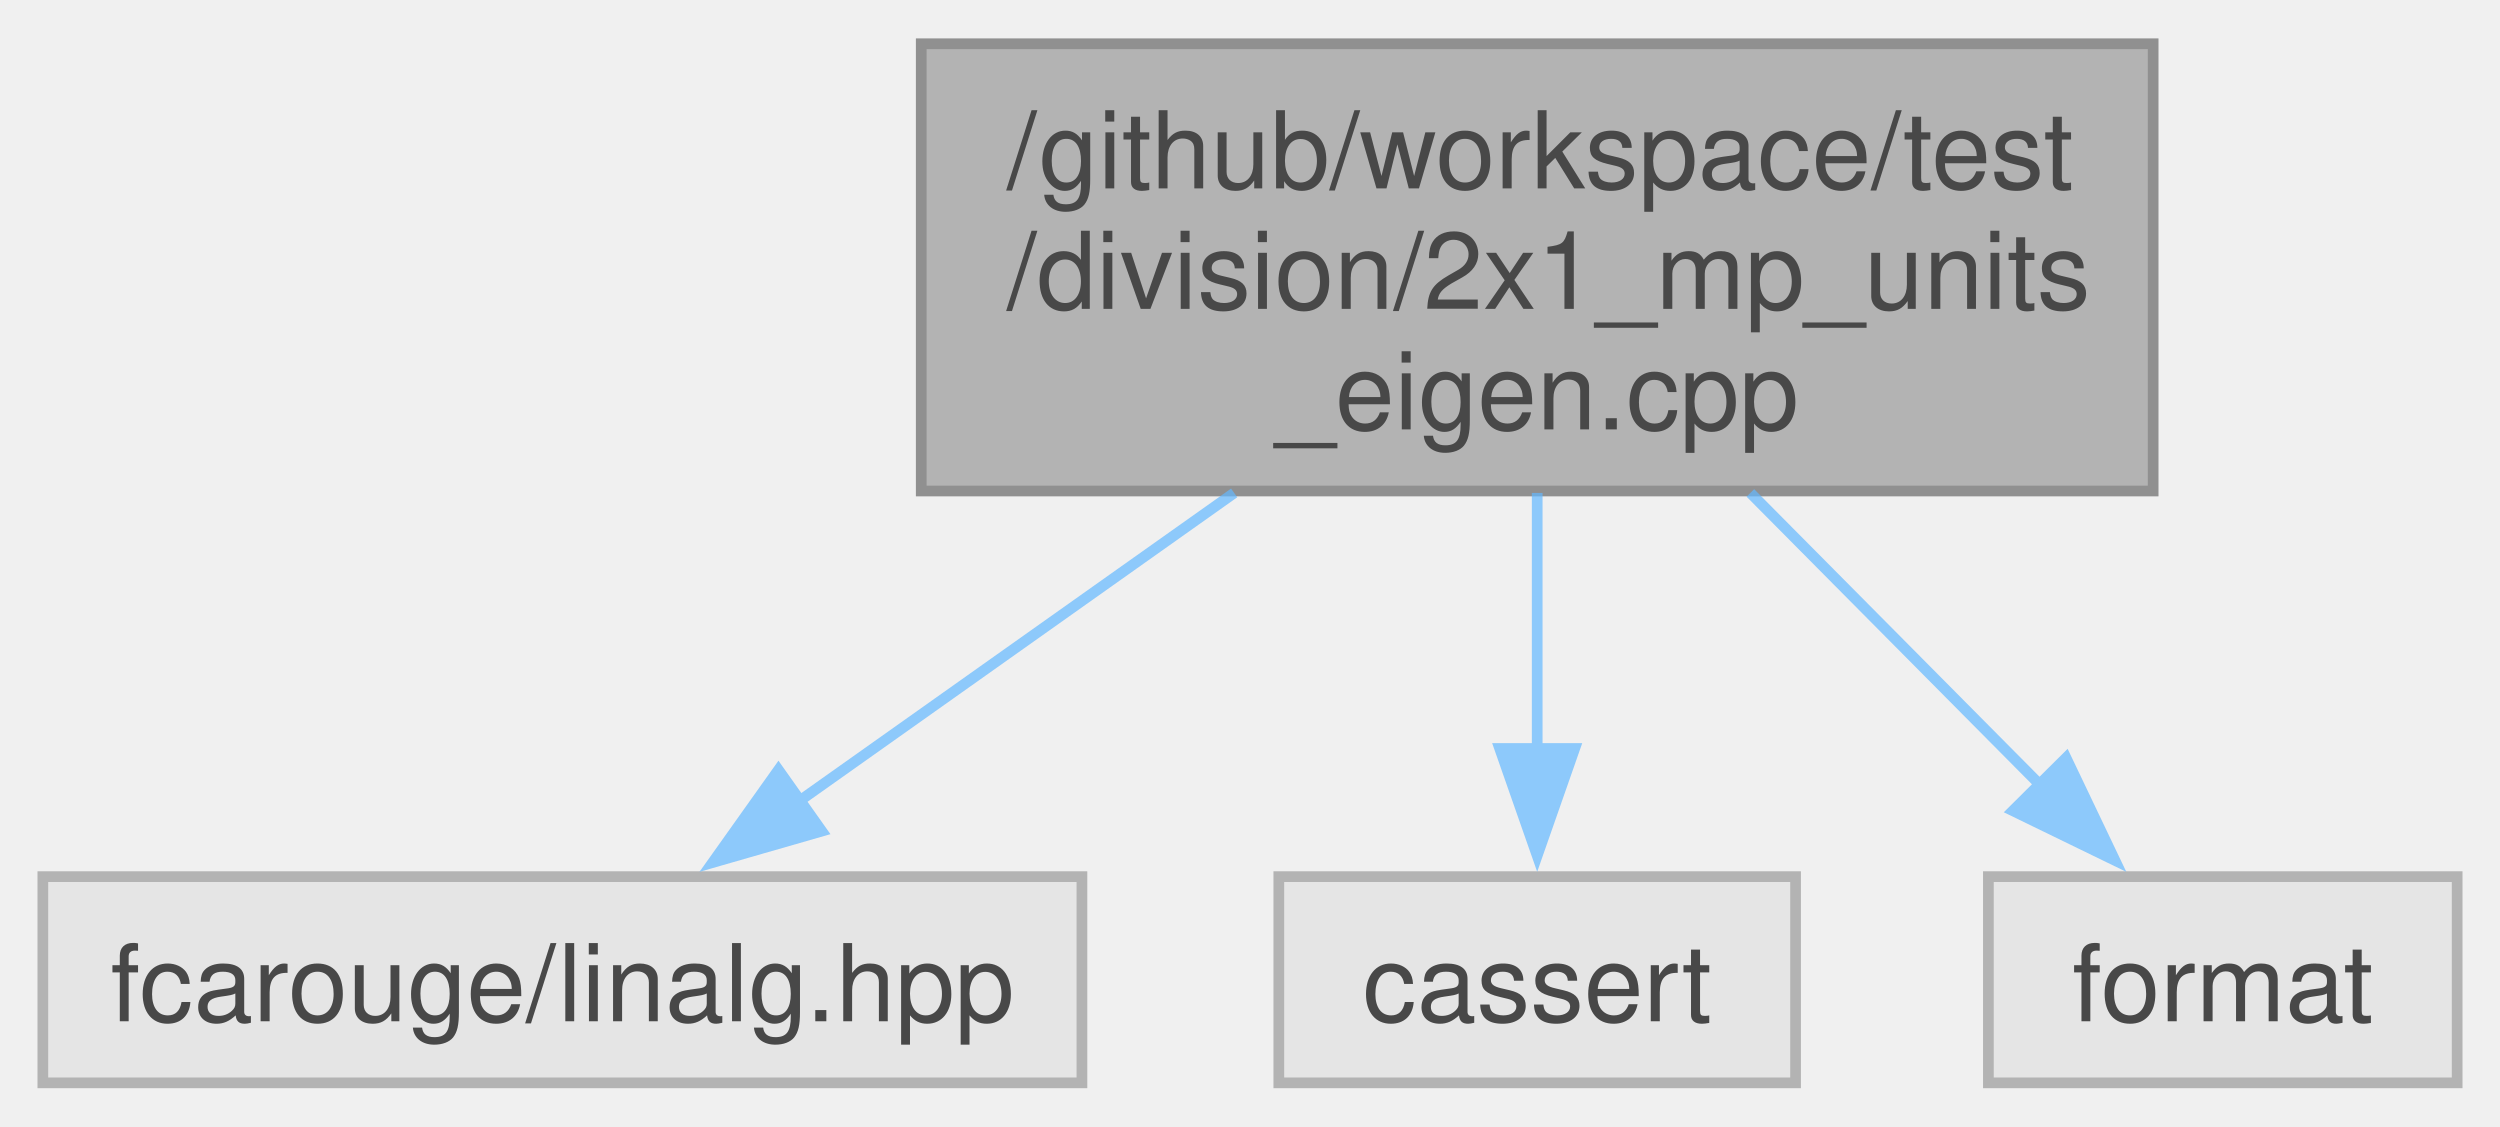
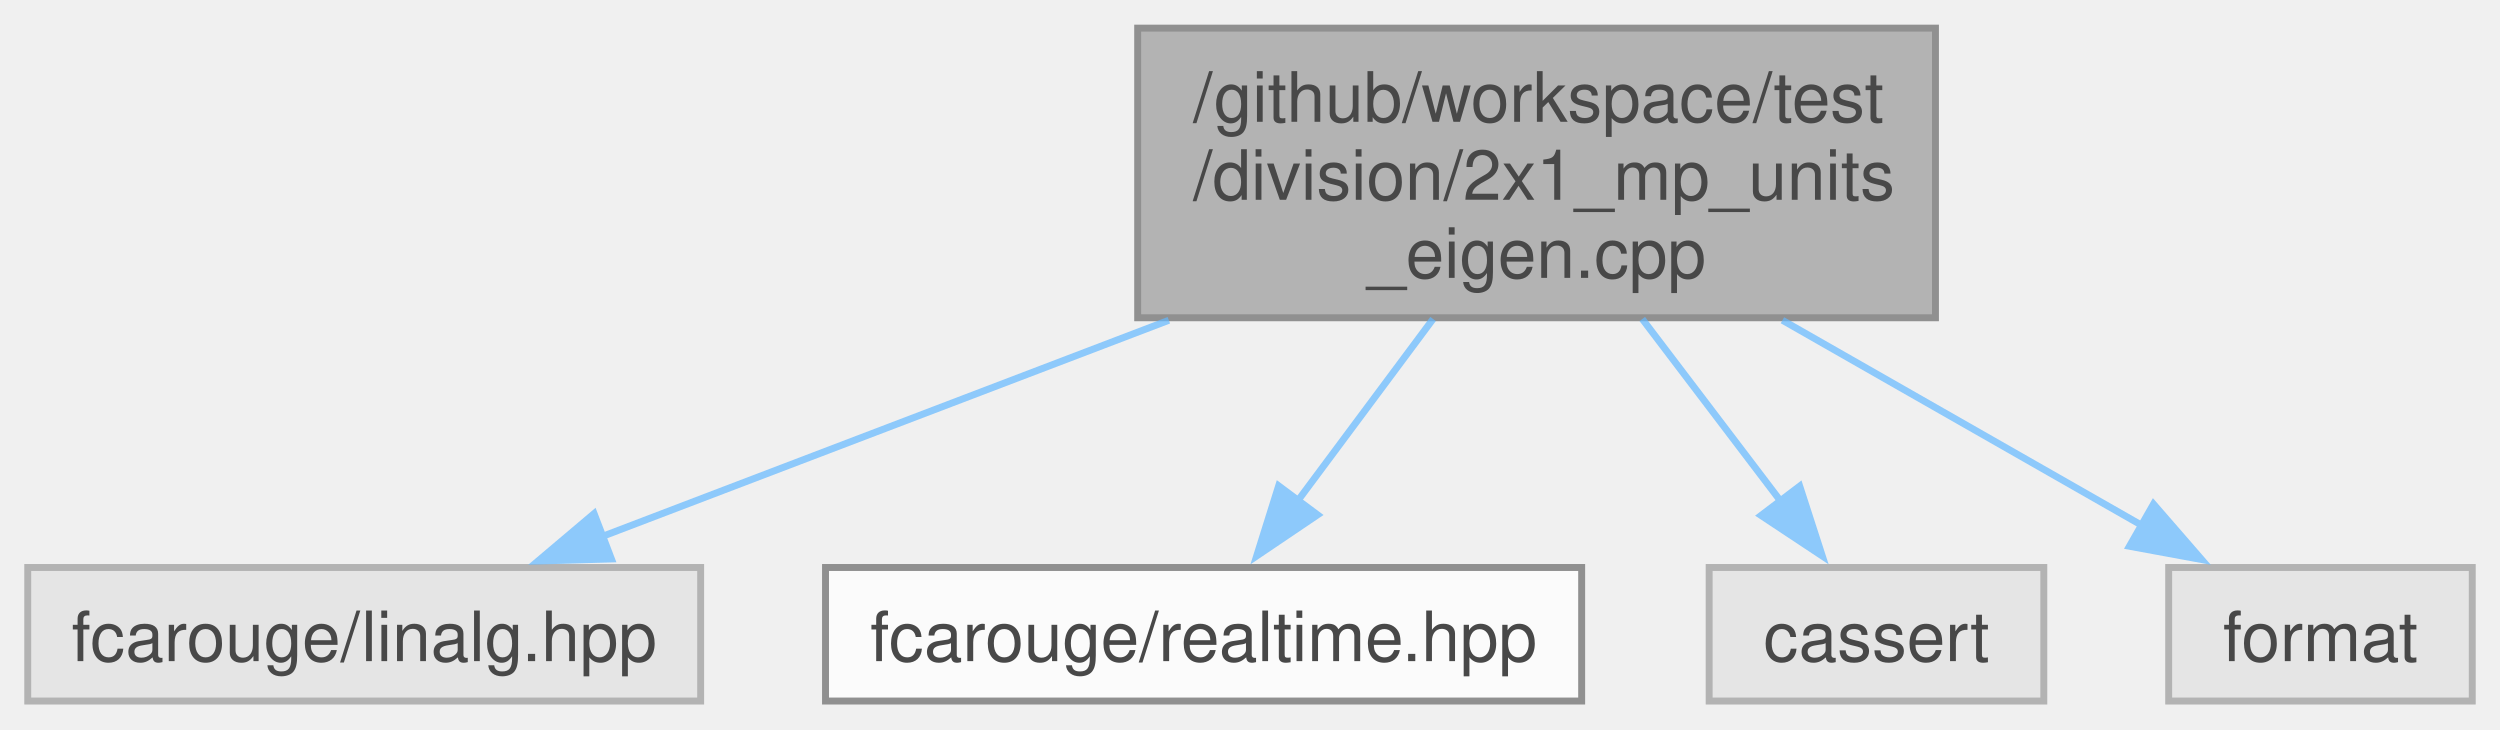
- <svg xmlns="http://www.w3.org/2000/svg" xmlns:xlink="http://www.w3.org/1999/xlink" width="233pt" height="105pt" viewBox="0.00 0.00 233.38 105.00">
+ <svg xmlns="http://www.w3.org/2000/svg" xmlns:xlink="http://www.w3.org/1999/xlink" width="360pt" height="105pt" viewBox="0.00 0.00 360.38 105.00">
  <svg id="main" version="1.1" xml:space="preserve">
    <style type="text/css">
.node, .edge {opacity: 0.7;}
.node.selected, .edge.selected {opacity: 1;}
.edge:hover path { stroke: red; }
.edge:hover polygon { stroke: red; fill: red; }
</style>
    <svg id="graph" class="graph">
      <g id="graph0" class="graph" transform="scale(1 1) rotate(0) translate(4 101)">
        <g id="Node000001" class="node">
          <g id="a_Node000001">
            <a xlink:title=" ">
-               <polygon fill="#999999" stroke="#666666" points="197,-97 82,-97 82,-55.25 197,-55.25 197,-97" />
-               <text text-anchor="start" x="90" y="-83.5" font-family="Helvetica,sans-Serif" font-size="10.00">/github/workspace/test</text>
-               <text text-anchor="start" x="90" y="-72.25" font-family="Helvetica,sans-Serif" font-size="10.00">/division/2x1_mp_units</text>
-               <text text-anchor="middle" x="139.5" y="-61" font-family="Helvetica,sans-Serif" font-size="10.00">_eigen.cpp</text>
+               <polygon fill="#999999" stroke="#666666" points="275,-97 160,-97 160,-55.25 275,-55.25 275,-97" />
+               <text text-anchor="start" x="168" y="-83.5" font-family="Helvetica,sans-Serif" font-size="10.00">/github/workspace/test</text>
+               <text text-anchor="start" x="168" y="-72.25" font-family="Helvetica,sans-Serif" font-size="10.00">/division/2x1_mp_units</text>
+               <text text-anchor="middle" x="217.5" y="-61" font-family="Helvetica,sans-Serif" font-size="10.00">_eigen.cpp</text>
            </a>
          </g>
        </g>
        <g id="Node000002" class="node">
          <g id="a_Node000002">
            <a xlink:title=" ">
              <polygon fill="#e0e0e0" stroke="#999999" points="97,-19.25 0,-19.25 0,0 97,0 97,-19.25" />
              <text text-anchor="middle" x="48.5" y="-5.75" font-family="Helvetica,sans-Serif" font-size="10.00">fcarouge/linalg.hpp</text>
            </a>
          </g>
        </g>
        <g id="edge1_Node000001_Node000002" class="edge">
          <g id="a_edge1_Node000001_Node000002">
            <a xlink:title=" ">
-               <path fill="none" stroke="#63b8ff" d="M111.21,-55.07C98.03,-45.73 82.6,-34.8 70.34,-26.11" />
-               <polygon fill="#63b8ff" stroke="#63b8ff" points="72.71,-23.5 62.53,-20.57 68.67,-29.21 72.71,-23.5" />
+               <path fill="none" stroke="#63b8ff" d="M164.49,-54.89C137.75,-44.69 106.1,-32.61 82.62,-23.65" />
+               <polygon fill="#63b8ff" stroke="#63b8ff" points="84.14,-20.48 73.55,-20.18 81.64,-27.02 84.14,-20.48" />
            </a>
          </g>
        </g>
        <g id="Node000003" class="node">
          <g id="a_Node000003">
-             <a xlink:title=" ">
-               <polygon fill="#e0e0e0" stroke="#999999" points="163.62,-19.25 115.38,-19.25 115.38,0 163.62,0 163.62,-19.25" />
-               <text text-anchor="middle" x="139.5" y="-5.75" font-family="Helvetica,sans-Serif" font-size="10.00">cassert</text>
+             <a xlink:href="realtime_8hpp.xhtml" target="_top" xlink:title="Opt-out of the real-time verification.">
+               <polygon fill="white" stroke="#666666" points="224,-19.25 115,-19.25 115,0 224,0 224,-19.25" />
+               <text text-anchor="middle" x="169.5" y="-5.75" font-family="Helvetica,sans-Serif" font-size="10.00">fcarouge/realtime.hpp</text>
            </a>
          </g>
        </g>
        <g id="edge2_Node000001_Node000003" class="edge">
          <g id="a_edge2_Node000001_Node000003">
            <a xlink:title=" ">
-               <path fill="none" stroke="#63b8ff" d="M139.5,-55.07C139.5,-47.4 139.5,-38.64 139.5,-30.95" />
-               <polygon fill="#63b8ff" stroke="#63b8ff" points="143,-31.21 139.5,-21.21 136,-31.21 143,-31.21" />
+               <path fill="none" stroke="#63b8ff" d="M202.58,-55.07C196.31,-46.66 189.09,-36.95 182.99,-28.75" />
+               <polygon fill="#63b8ff" stroke="#63b8ff" points="185.93,-26.84 177.15,-20.91 180.32,-31.02 185.93,-26.84" />
            </a>
          </g>
        </g>
        <g id="Node000004" class="node">
          <g id="a_Node000004">
            <a xlink:title=" ">
-               <polygon fill="#e0e0e0" stroke="#999999" points="225.38,-19.25 181.62,-19.25 181.62,0 225.38,0 225.38,-19.25" />
-               <text text-anchor="middle" x="203.5" y="-5.75" font-family="Helvetica,sans-Serif" font-size="10.00">format</text>
+               <polygon fill="#e0e0e0" stroke="#999999" points="290.62,-19.25 242.38,-19.25 242.38,0 290.62,0 290.62,-19.25" />
+               <text text-anchor="middle" x="266.5" y="-5.75" font-family="Helvetica,sans-Serif" font-size="10.00">cassert</text>
            </a>
          </g>
        </g>
        <g id="edge3_Node000001_Node000004" class="edge">
          <g id="a_edge3_Node000001_Node000004">
            <a xlink:title=" ">
-               <path fill="none" stroke="#63b8ff" d="M159.4,-55.07C168.11,-46.29 178.23,-36.09 186.58,-27.68" />
-               <polygon fill="#63b8ff" stroke="#63b8ff" points="188.87,-30.33 193.43,-20.77 183.91,-25.4 188.87,-30.33" />
+               <path fill="none" stroke="#63b8ff" d="M232.74,-55.07C239.13,-46.66 246.5,-36.95 252.73,-28.75" />
+               <polygon fill="#63b8ff" stroke="#63b8ff" points="255.43,-30.98 258.69,-20.9 249.86,-26.75 255.43,-30.98" />
+             </a>
+           </g>
+         </g>
+         <g id="Node000005" class="node">
+           <g id="a_Node000005">
+             <a xlink:title=" ">
+               <polygon fill="#e0e0e0" stroke="#999999" points="352.38,-19.25 308.62,-19.25 308.62,0 352.38,0 352.38,-19.25" />
+               <text text-anchor="middle" x="330.5" y="-5.75" font-family="Helvetica,sans-Serif" font-size="10.00">format</text>
+             </a>
+           </g>
+         </g>
+         <g id="edge4_Node000001_Node000005" class="edge">
+           <g id="a_edge4_Node000001_Node000005">
+             <a xlink:title=" ">
+               <path fill="none" stroke="#63b8ff" d="M252.94,-54.89C269.77,-45.29 289.51,-34.02 304.86,-25.26" />
+               <polygon fill="#63b8ff" stroke="#63b8ff" points="306.43,-28.39 313.38,-20.39 302.96,-22.31 306.43,-28.39" />
            </a>
          </g>
        </g>
      </g>
    </svg>
  </svg>
  <style type="text/css">

[data-mouse-over-selected='false'] { opacity: 0.7; }
[data-mouse-over-selected='true']  { opacity: 1.0; }

</style>
</svg>
